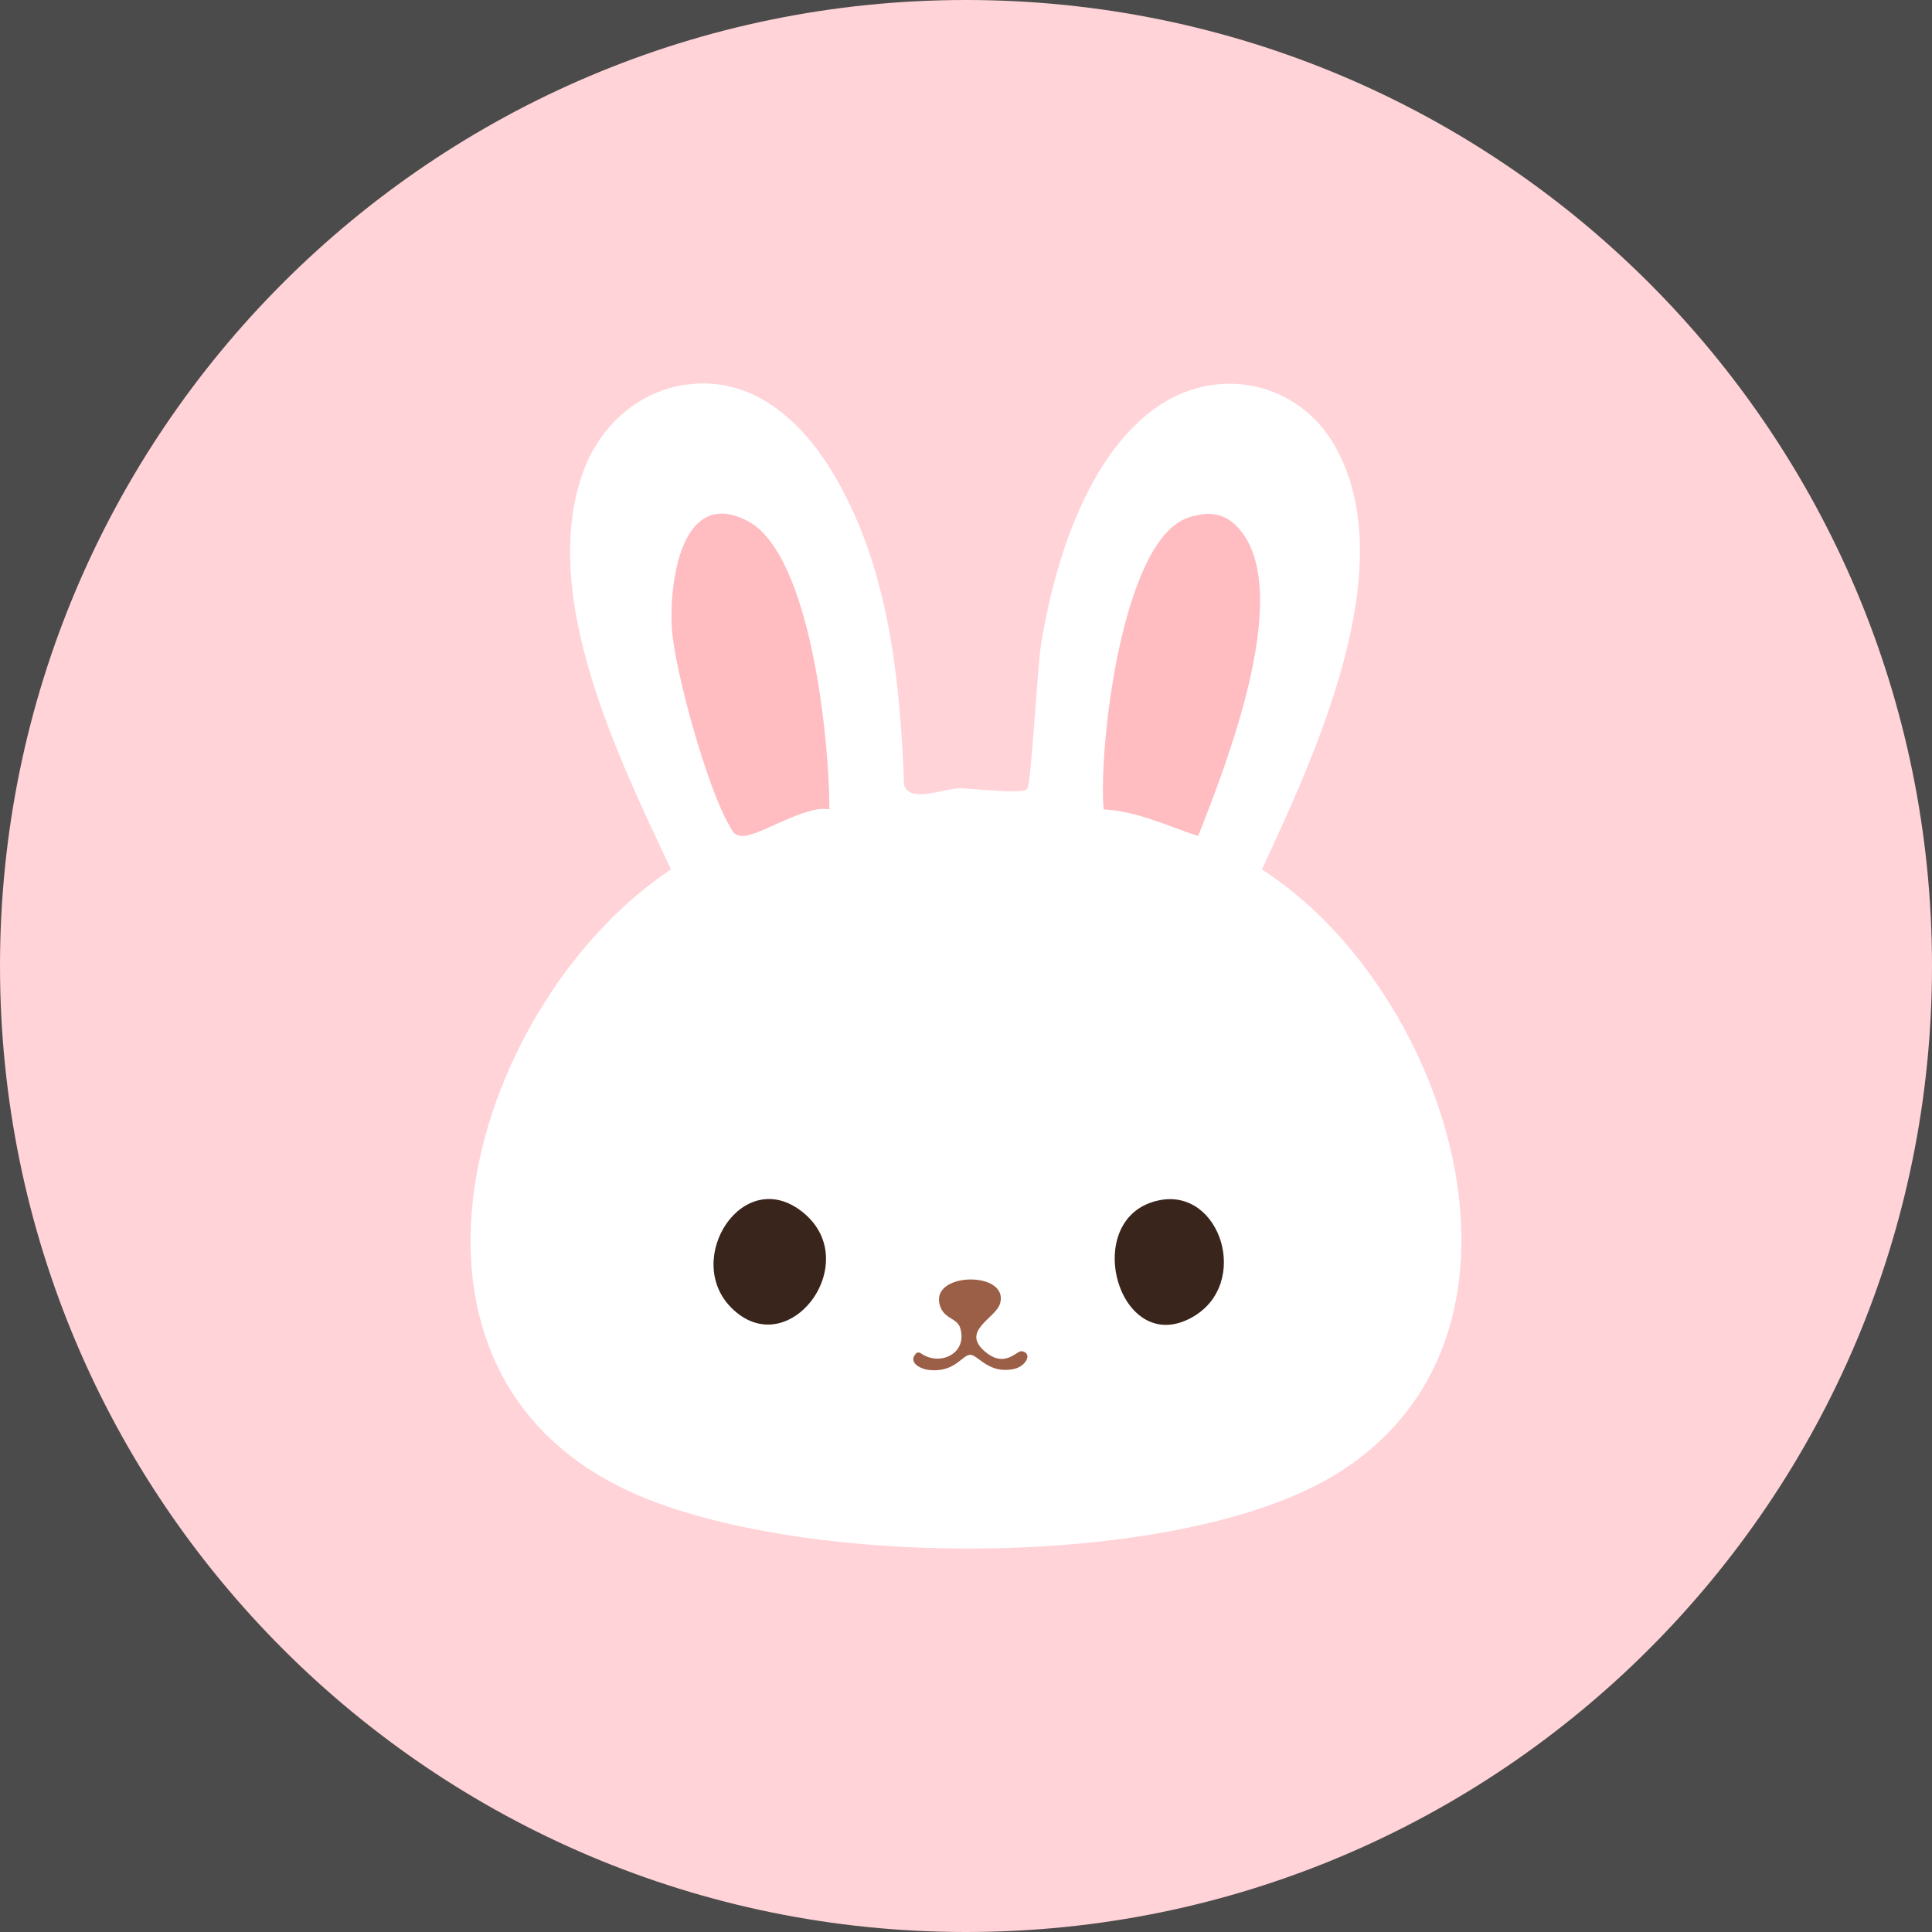
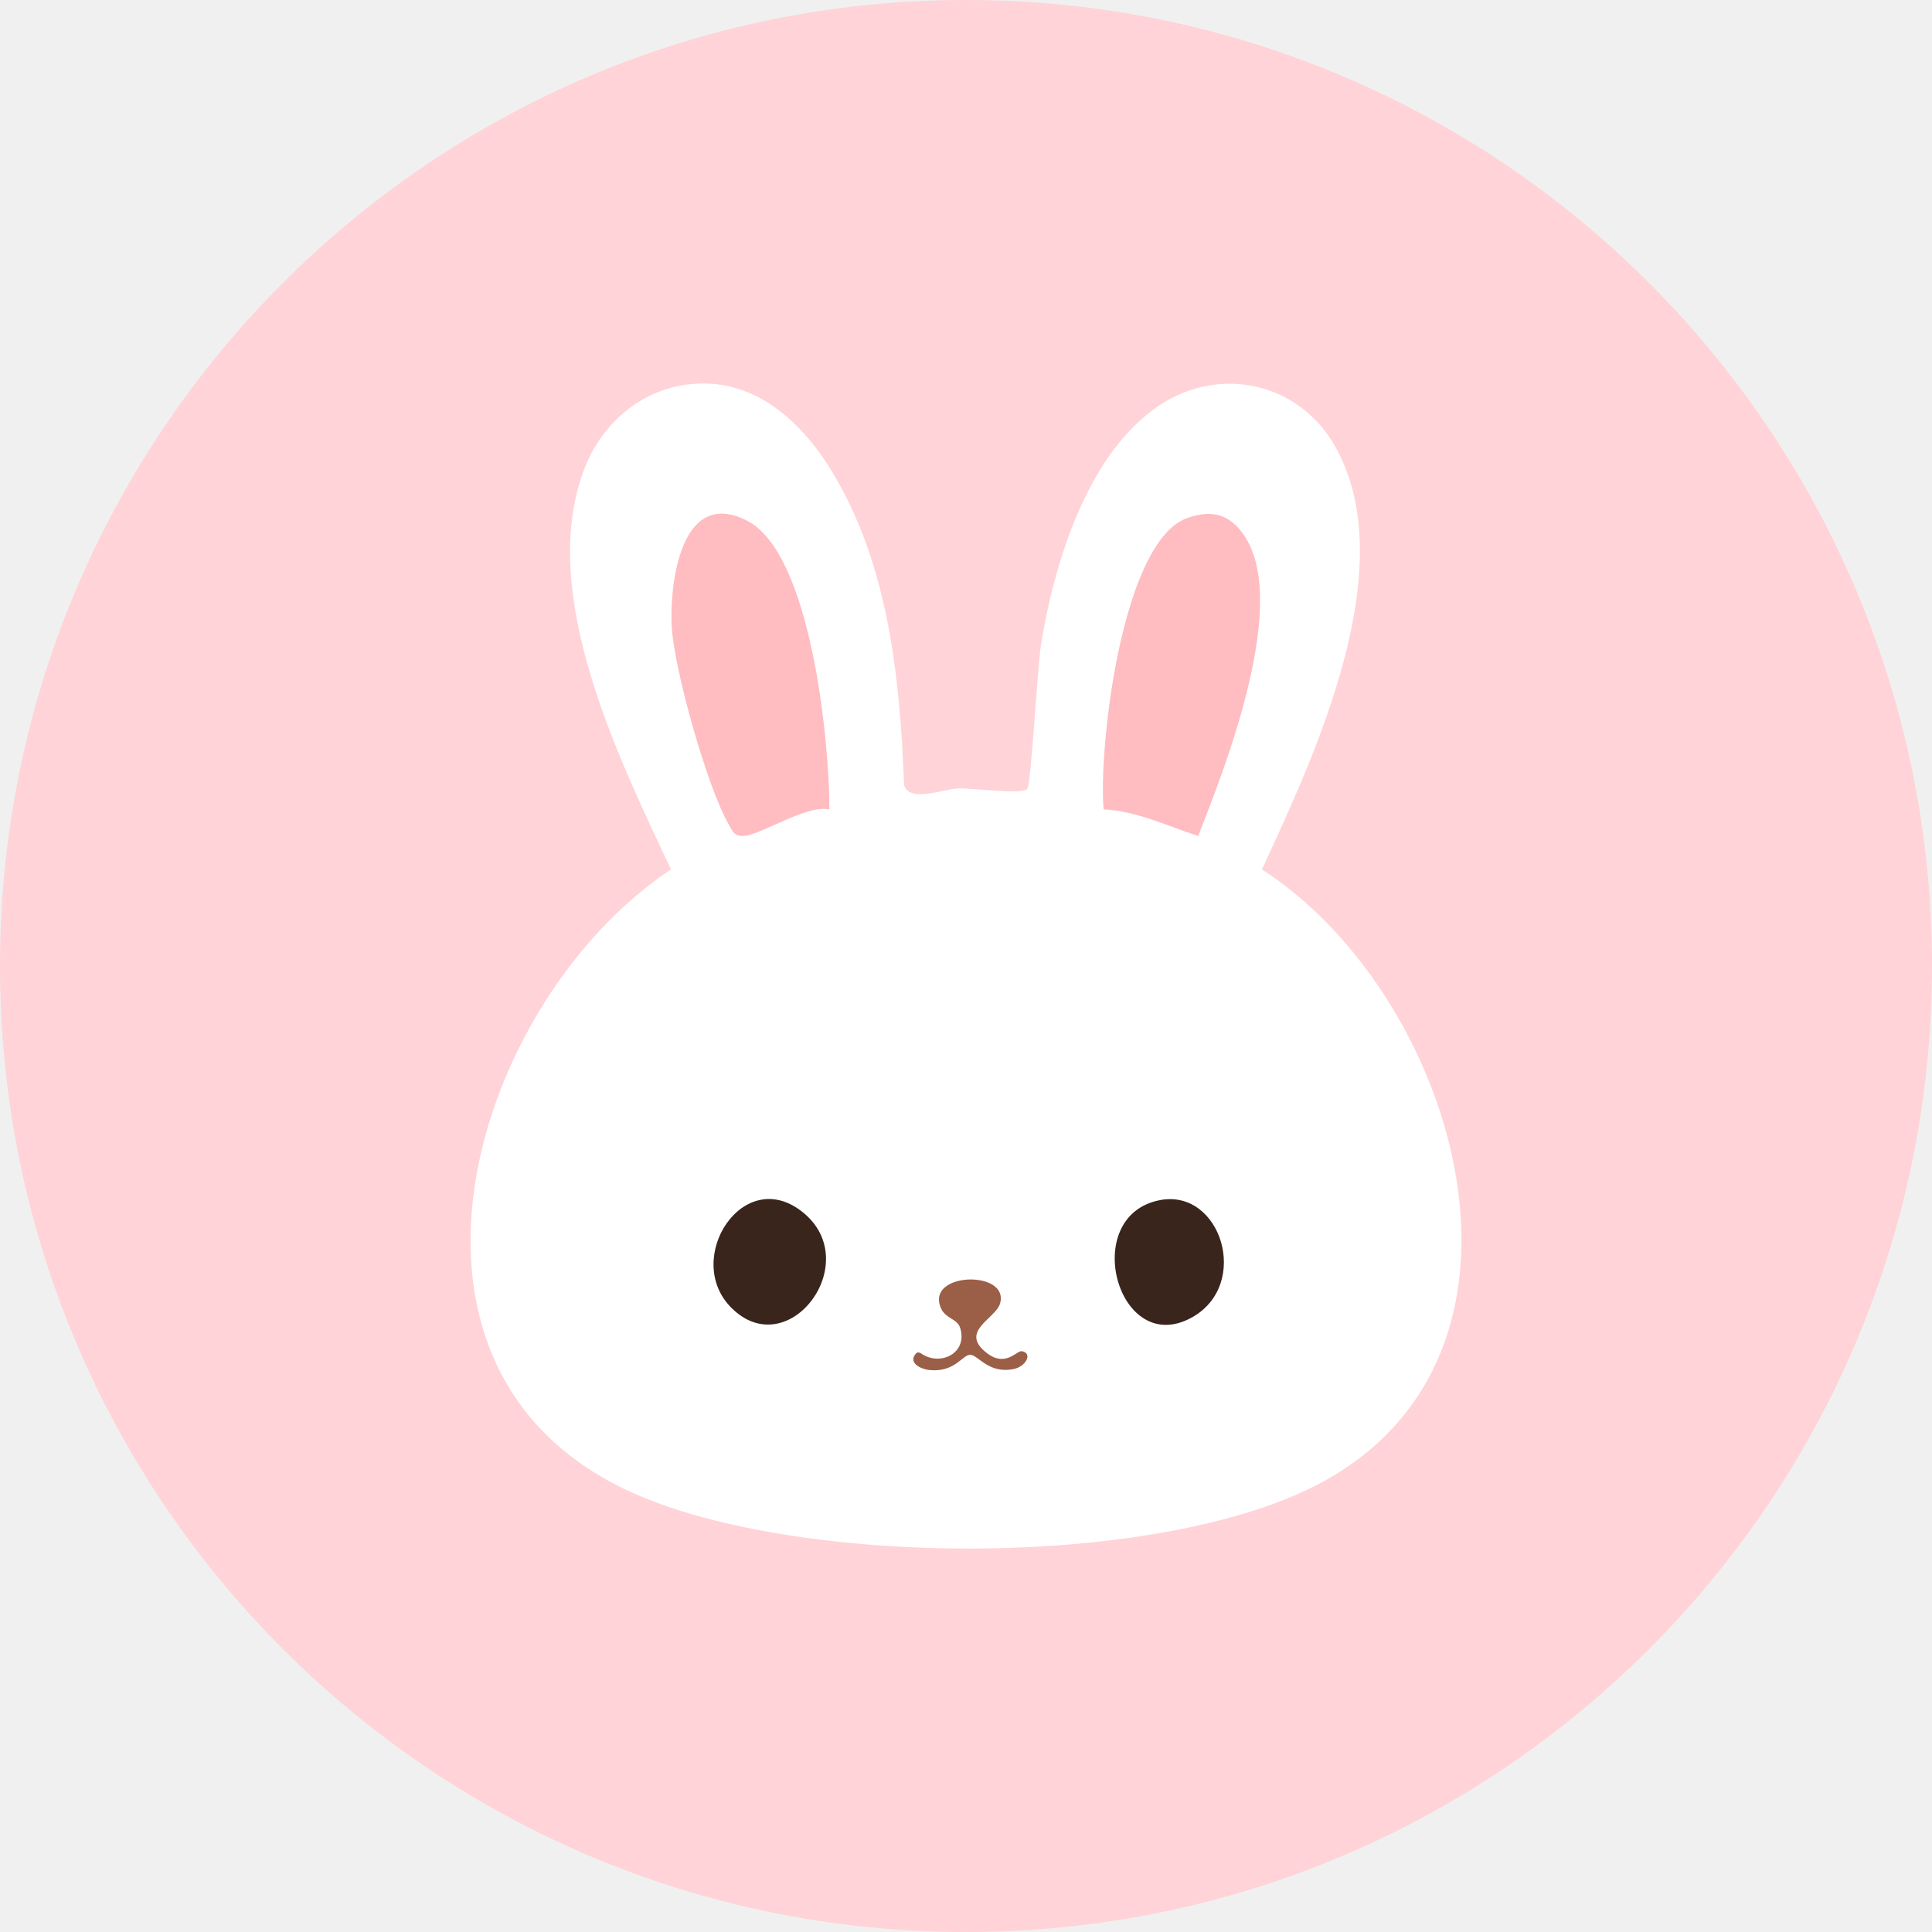
- <svg xmlns="http://www.w3.org/2000/svg" width="50" height="50" viewBox="0 0 50 50" fill="none">
-   <rect width="50" height="50" fill="#F5F5F5" />
-   <g id="4. ëª¨ëì ìê·¸ë">
-     <path d="M-857 -215C-857 -216.104 -856.105 -217 -855 -217H5829C5830.1 -217 5831 -216.105 5831 -215V5823C5831 5824.1 5830.1 5825 5829 5825H-855C-856.105 5825 -857 5824.1 -857 5823V-215Z" fill="#4B4B4B" />
-     <path d="M-855 -217V-216H5829V-217V-218H-855V-217ZM5831 -215H5830V5823H5831H5832V-215H5831ZM5829 5825V5824H-855V5825V5826H5829V5825ZM-857 5823H-856V-215H-857H-858V5823H-857ZM-855 5825V5824C-855.552 5824 -856 5823.55 -856 5823H-857H-858C-858 5824.66 -856.657 5826 -855 5826V5825ZM5831 5823H5830C5830 5823.55 5829.55 5824 5829 5824V5825V5826C5830.66 5826 5832 5824.66 5832 5823H5831ZM5829 -217V-216C5829.55 -216 5830 -215.552 5830 -215H5831H5832C5832 -216.657 5830.66 -218 5829 -218V-217ZM-855 -217V-218C-856.657 -218 -858 -216.657 -858 -215H-857H-856C-856 -215.552 -855.552 -216 -855 -216V-217Z" fill="black" fill-opacity="0.1" />
-     <g id="rabbit">
-       <rect width="50" height="50" rx="25" fill="#FFD3D7" />
-       <g id="Vector">
-         <path d="M17.761 9.955C19.419 9.724 20.676 10.82 21.495 12.144C22.991 14.563 23.292 17.529 23.398 20.322C23.552 20.786 24.429 20.413 24.802 20.403C25.176 20.394 26.481 20.574 26.586 20.414C26.691 20.255 26.847 17.271 26.941 16.683C27.274 14.62 28.094 11.897 29.849 10.599C31.455 9.412 33.615 9.846 34.576 11.592C36.298 14.719 34.021 19.553 32.659 22.501C37.571 25.661 40.439 34.703 34.453 38.226C30.297 40.672 20.402 40.617 16.106 38.51C9.389 35.216 12.28 25.885 17.364 22.501C16.012 19.615 13.925 15.405 15.098 12.197C15.521 11.036 16.501 10.129 17.758 9.955H17.761Z" fill="white" />
-         <path d="M31.006 21.634C30.204 21.376 29.424 20.988 28.562 20.947C28.426 19.35 29.032 13.98 30.742 13.4C31.323 13.202 31.762 13.284 32.134 13.766C33.438 15.458 31.729 19.809 31.008 21.635L31.006 21.634Z" fill="#FFBCC1" />
-         <path d="M21.465 20.947C20.851 20.818 19.656 21.64 19.217 21.635C18.98 21.632 18.949 21.488 18.853 21.323C18.304 20.373 17.456 17.355 17.387 16.253C17.319 15.15 17.605 12.582 19.342 13.48C21 14.336 21.469 19.241 21.465 20.948V20.947Z" fill="#FFBCC1" />
-         <path d="M18.93 33.848C17.659 32.582 19.239 30.119 20.785 31.38C22.382 32.679 20.402 35.315 18.93 33.848Z" fill="#39251B" />
-         <path d="M30.02 31.059C31.596 30.758 32.373 33.231 30.859 34.088C28.929 35.179 27.913 31.461 30.02 31.059Z" fill="#39251B" />
-         <path d="M25.884 33.728C25.773 34.13 24.805 34.452 25.54 35.017C26.03 35.395 26.312 34.945 26.447 34.969C26.732 35.021 26.553 35.365 26.235 35.43C25.577 35.565 25.315 35.062 25.109 35.062C24.903 35.062 24.714 35.524 24.052 35.456C23.818 35.432 23.49 35.262 23.707 35.027C23.739 34.993 23.792 34.995 23.83 35.022C24.321 35.372 25.051 35.03 24.85 34.368C24.766 34.091 24.396 34.144 24.31 33.728C24.142 32.913 26.11 32.902 25.884 33.728Z" fill="#9B5E47" />
-       </g>
+ <svg xmlns="http://www.w3.org/2000/svg" preserveAspectRatio="none" overflow="visible" style="display: block;" width="50" height="50" viewBox="0 0 50 50" fill="none">
+   <g id="Avatar Container">
+     <rect width="50" height="50" rx="25" fill="#FFD3D7" />
+     <g id="Vector">
+       <path d="M17.761 9.955C19.419 9.724 20.676 10.82 21.495 12.144C22.991 14.563 23.292 17.529 23.398 20.322C23.552 20.786 24.429 20.413 24.802 20.403C25.176 20.394 26.481 20.574 26.586 20.414C26.691 20.255 26.847 17.271 26.941 16.683C27.274 14.62 28.094 11.897 29.849 10.599C31.455 9.412 33.615 9.846 34.576 11.592C36.298 14.719 34.021 19.553 32.659 22.501C37.571 25.661 40.439 34.703 34.453 38.226C30.297 40.672 20.402 40.617 16.106 38.51C9.389 35.216 12.28 25.885 17.364 22.501C16.012 19.615 13.925 15.405 15.098 12.197C15.521 11.036 16.501 10.129 17.758 9.955H17.761Z" fill="white" />
+       <path d="M31.006 21.634C30.204 21.376 29.424 20.988 28.562 20.947C28.426 19.35 29.032 13.98 30.742 13.4C31.323 13.202 31.762 13.284 32.134 13.766C33.438 15.458 31.729 19.809 31.008 21.635L31.006 21.634Z" fill="#FFBCC1" />
+       <path d="M21.465 20.947C20.851 20.818 19.656 21.64 19.217 21.635C18.98 21.632 18.949 21.488 18.853 21.323C18.304 20.373 17.456 17.355 17.387 16.253C17.319 15.15 17.605 12.582 19.342 13.48C21 14.336 21.469 19.241 21.465 20.948V20.947Z" fill="#FFBCC1" />
+       <path d="M18.93 33.848C17.659 32.582 19.239 30.119 20.785 31.38C22.382 32.679 20.402 35.315 18.93 33.848Z" fill="#39251B" />
+       <path d="M30.02 31.059C31.596 30.758 32.373 33.231 30.859 34.088C28.929 35.179 27.913 31.461 30.02 31.059Z" fill="#39251B" />
+       <path d="M25.884 33.728C25.773 34.13 24.805 34.452 25.54 35.017C26.03 35.395 26.312 34.945 26.447 34.969C26.732 35.021 26.553 35.365 26.235 35.43C25.577 35.565 25.315 35.062 25.109 35.062C24.903 35.062 24.714 35.524 24.052 35.456C23.818 35.432 23.49 35.262 23.707 35.027C23.739 34.993 23.792 34.995 23.83 35.022C24.321 35.372 25.051 35.03 24.85 34.368C24.766 34.091 24.396 34.144 24.31 33.728C24.142 32.913 26.11 32.902 25.884 33.728Z" fill="#9B5E47" />
    </g>
  </g>
</svg>
